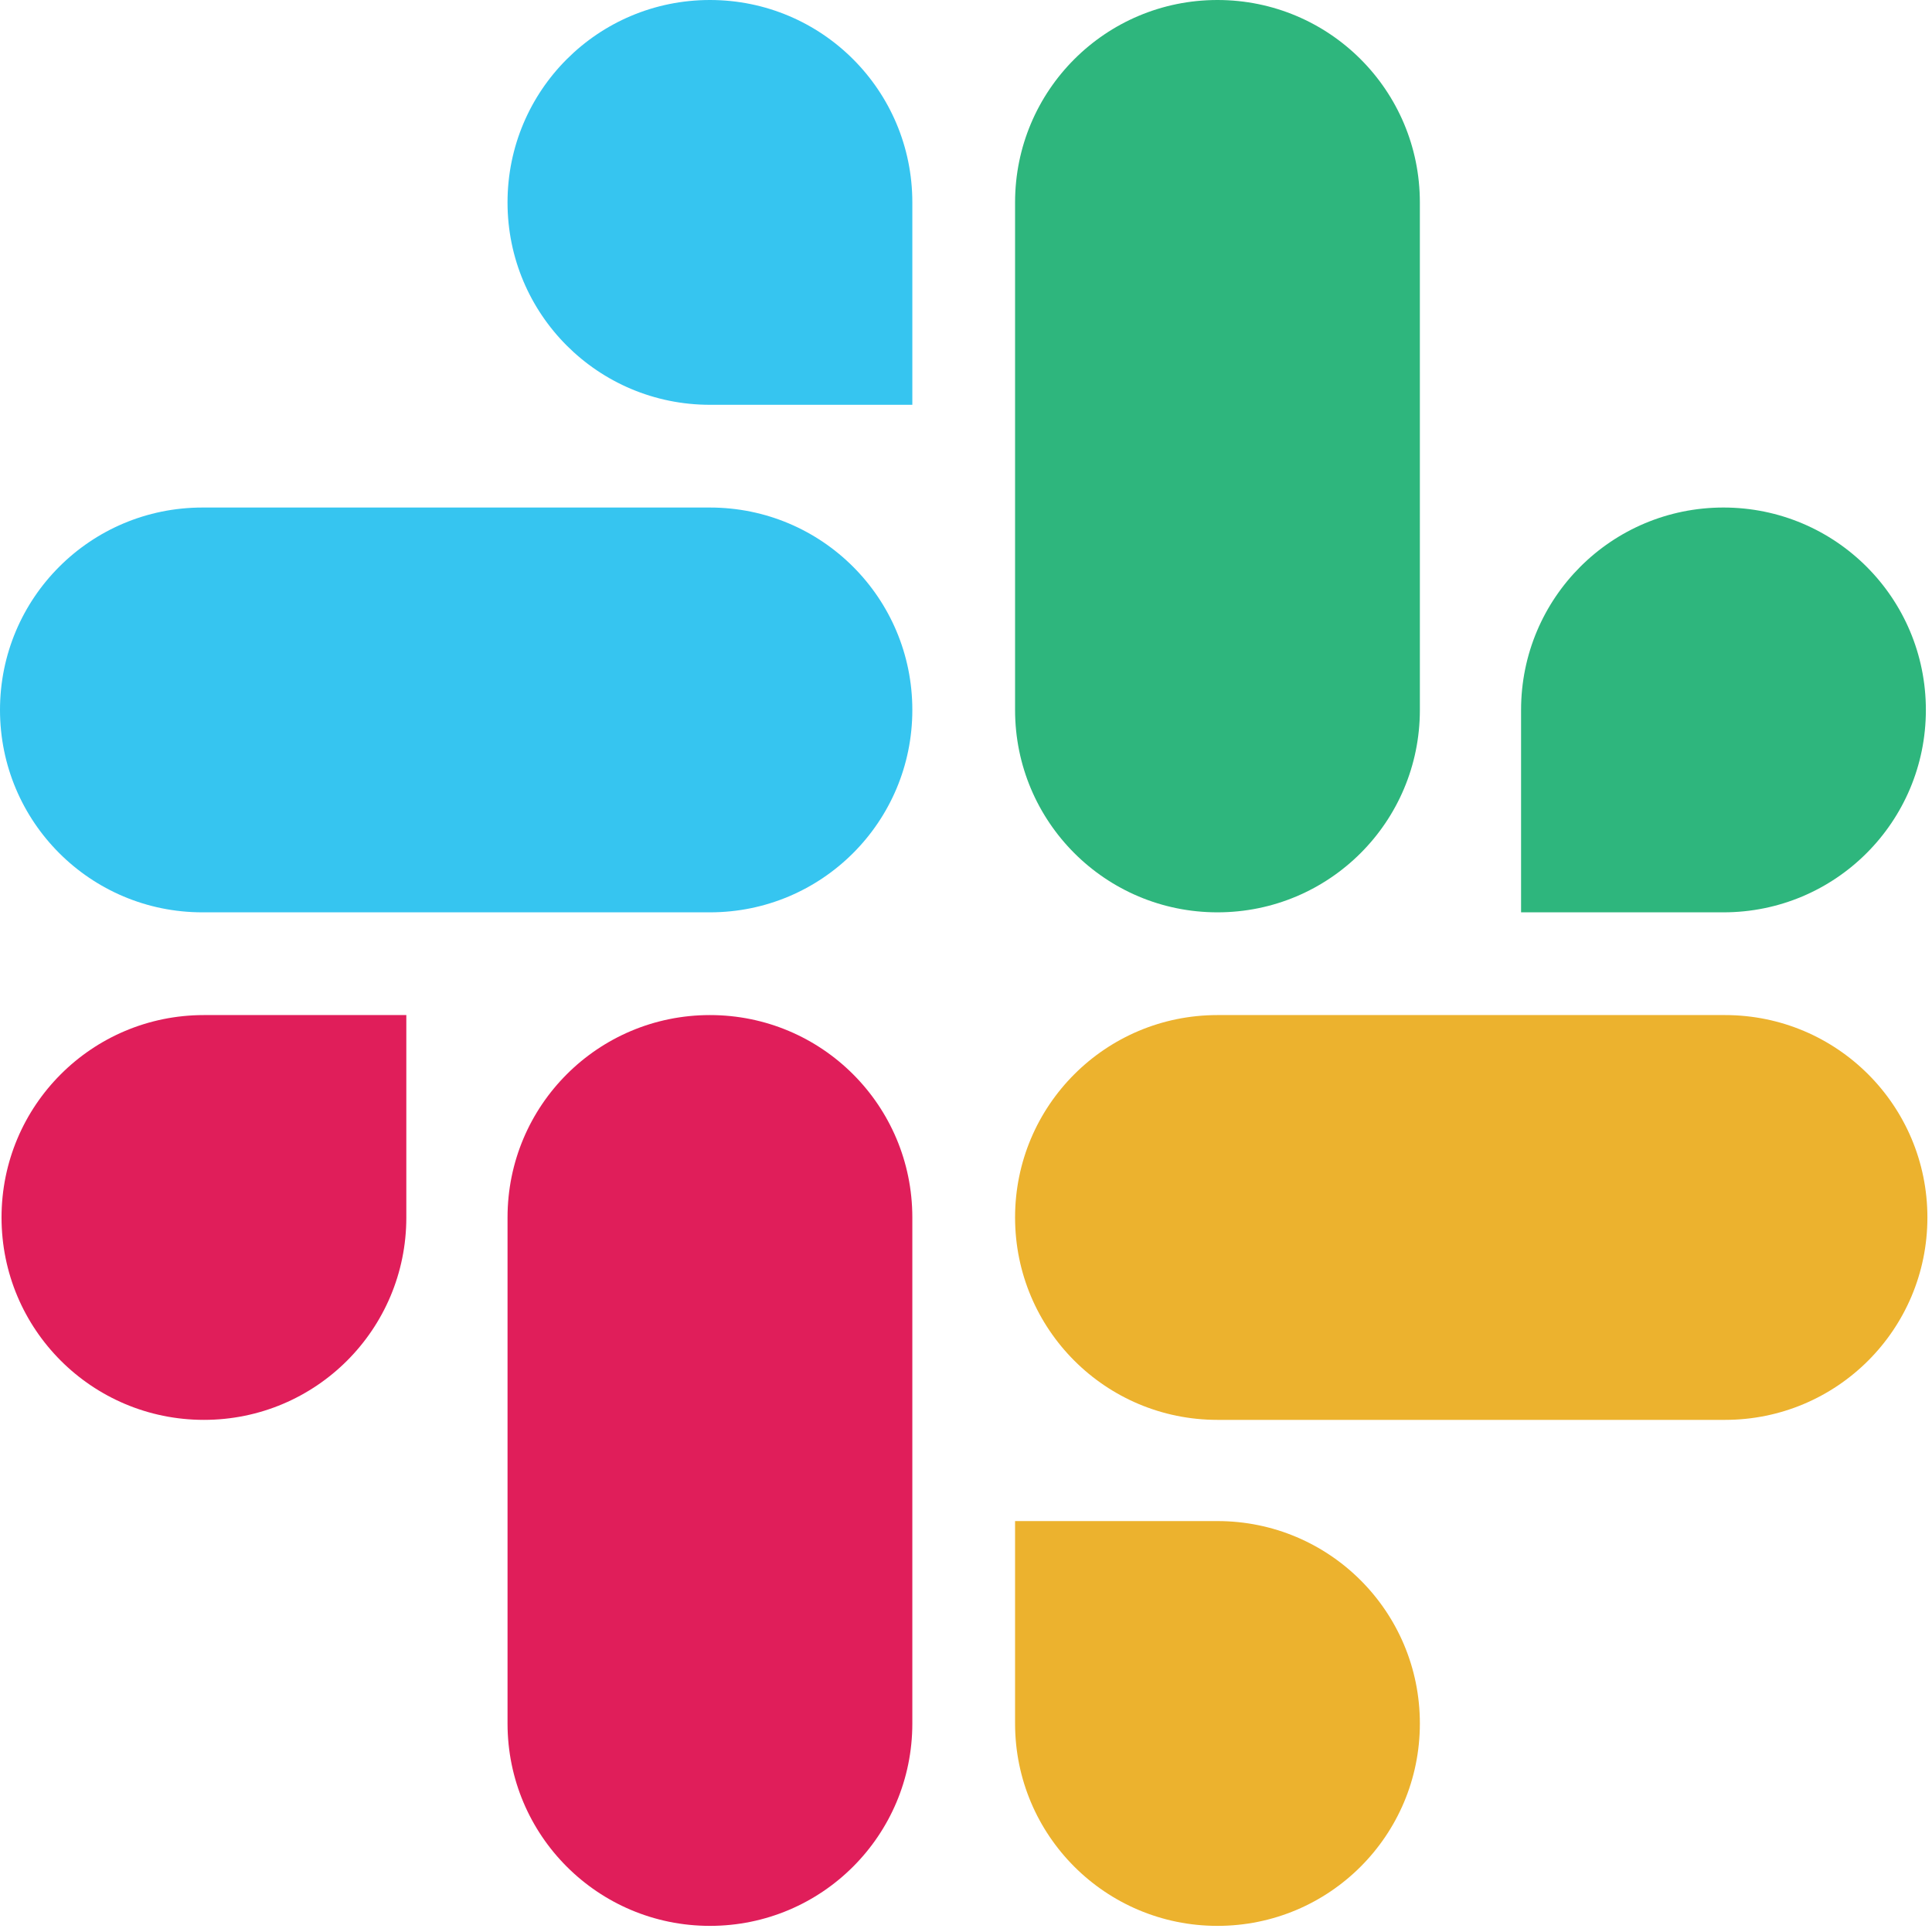
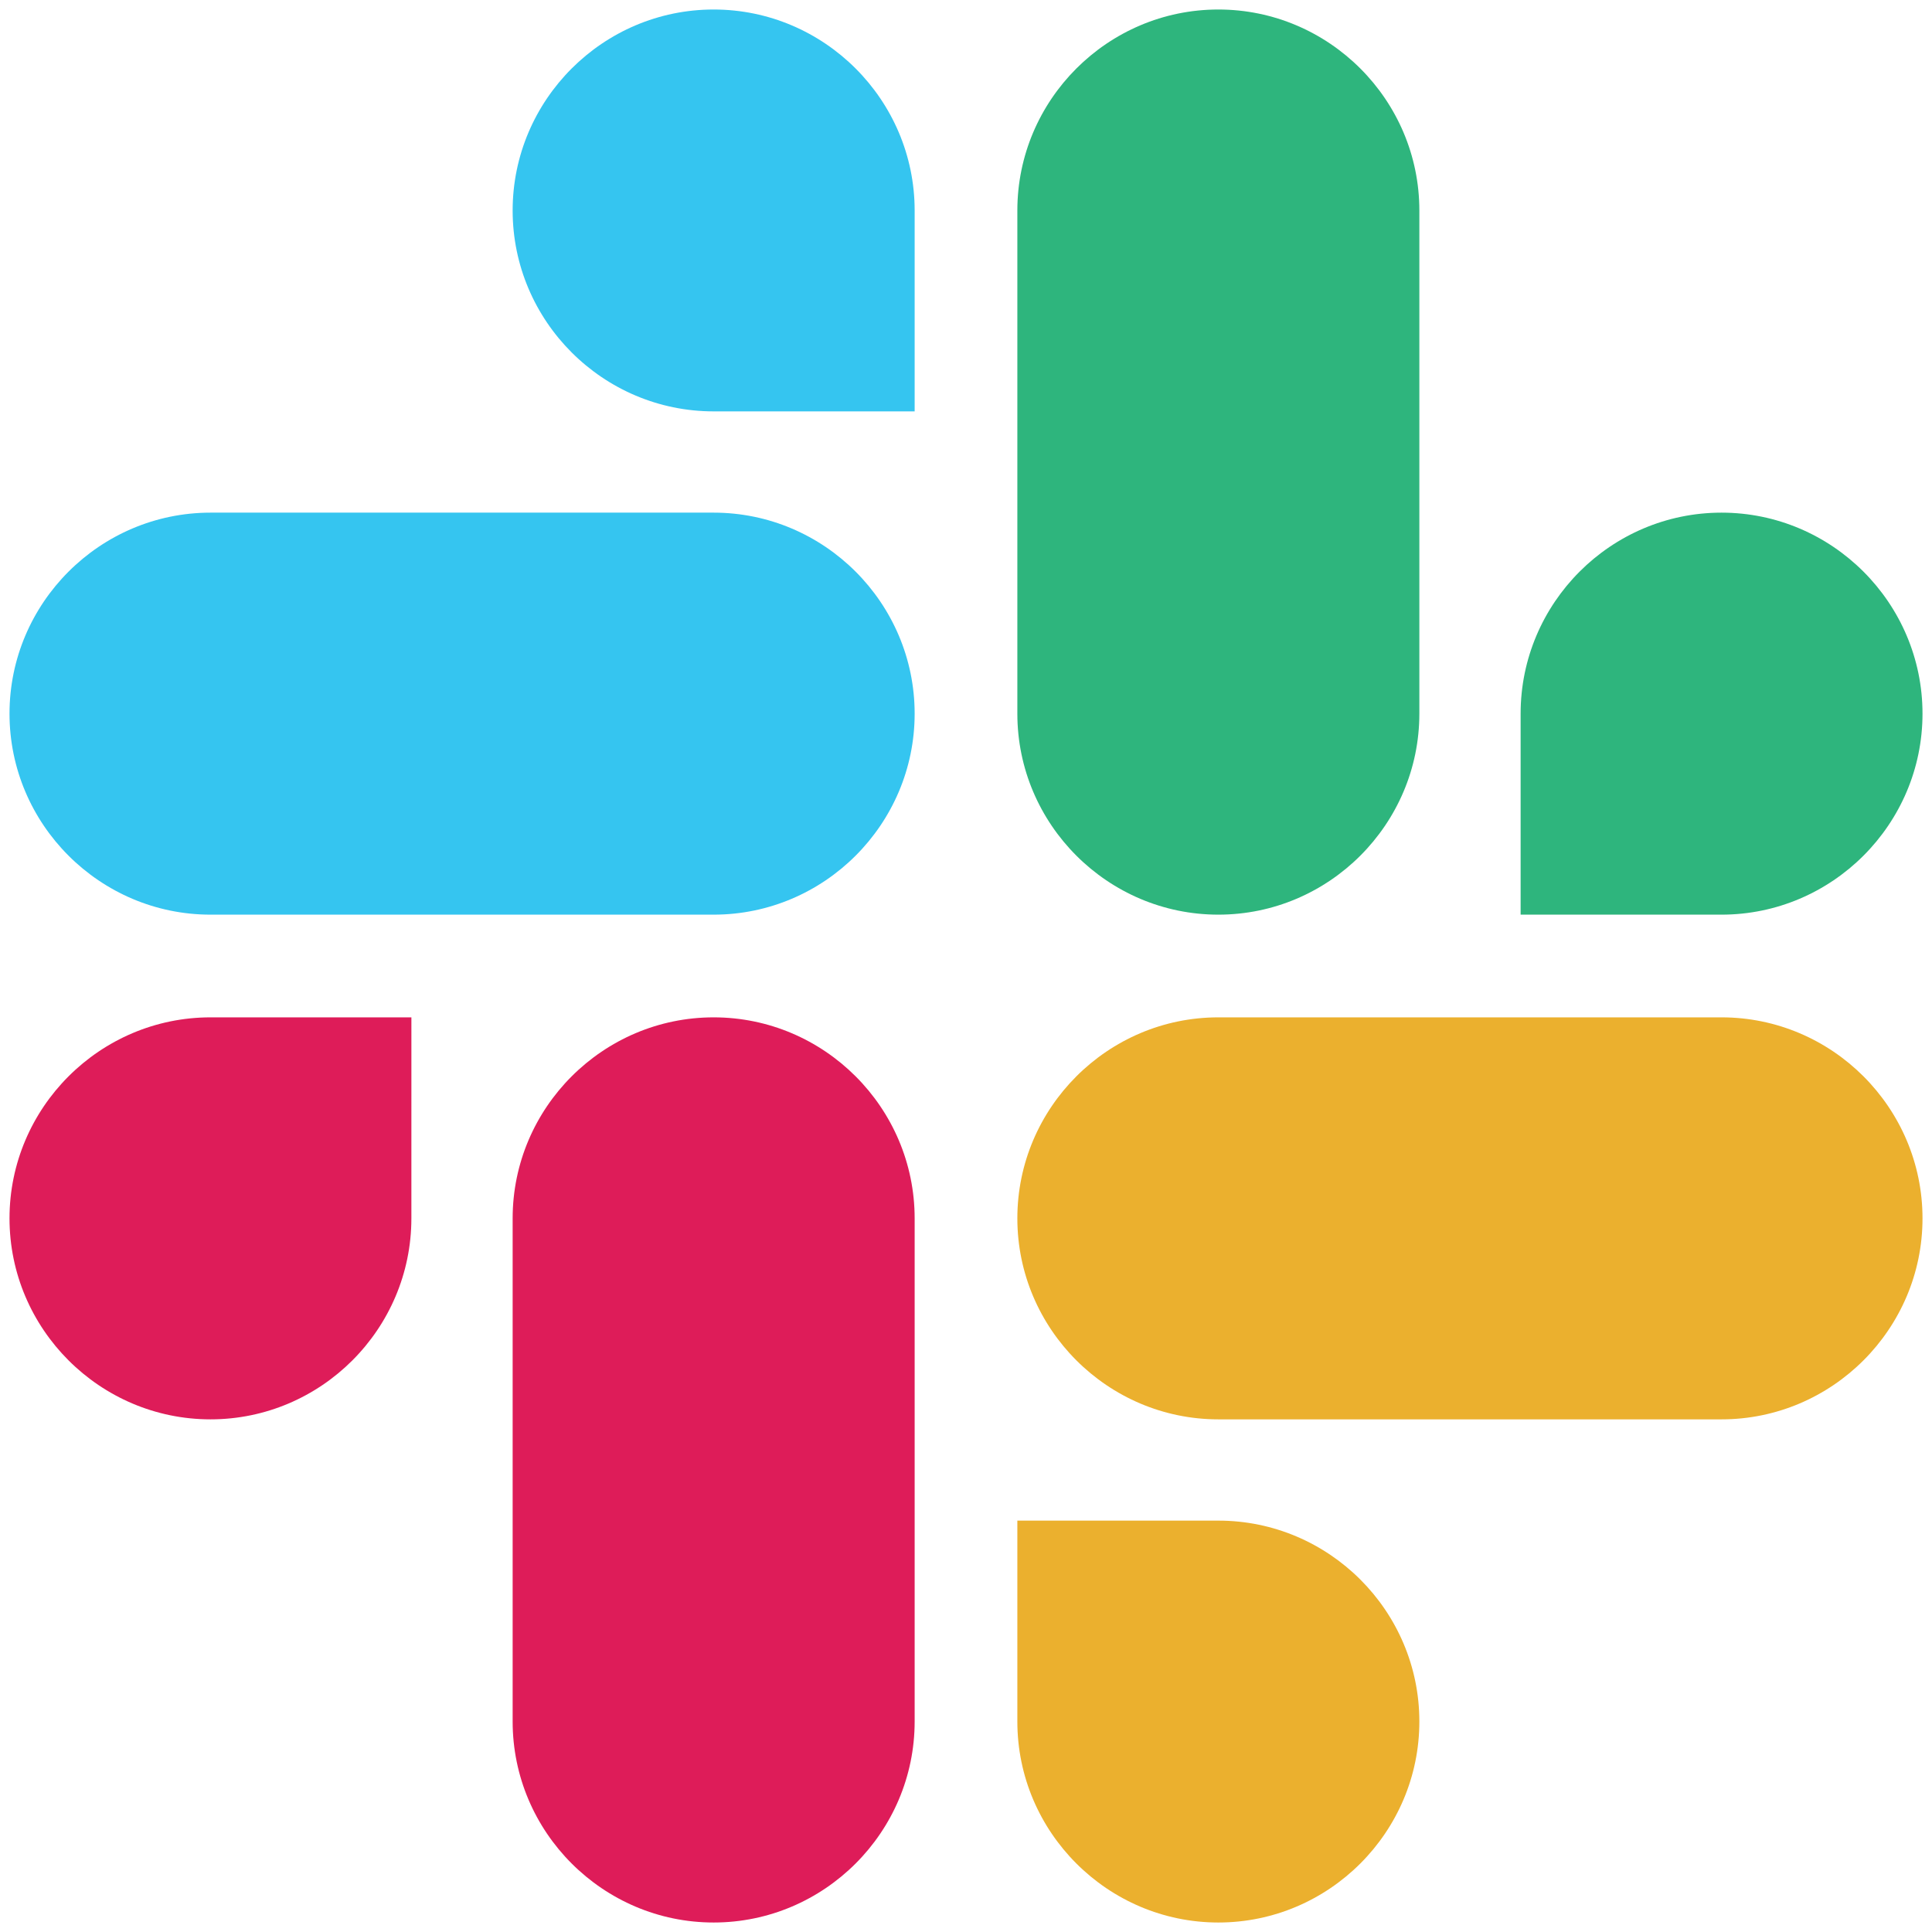
- <svg xmlns="http://www.w3.org/2000/svg" width="1em" height="1em" viewBox="0 0 256 256">
-   <path fill="#e01e5a" d="M53.841 161.32c0 14.832-11.987 26.82-26.819 26.82c-14.832 0-26.819-11.988-26.819-26.82c0-14.831 11.987-26.818 26.82-26.818H53.84zm13.41 0c0-14.831 11.987-26.818 26.819-26.818c14.832 0 26.819 11.987 26.819 26.819v67.047c0 14.832-11.987 26.82-26.82 26.82c-14.83 0-26.818-11.988-26.818-26.82z" />
-   <path fill="#36c5f0" d="M94.07 53.638c-14.832 0-26.82-11.987-26.82-26.819C67.25 11.987 79.239 0 94.07 0s26.819 11.987 26.819 26.819v26.82zm0 13.613c14.832 0 26.819 11.987 26.819 26.819c0 14.832-11.987 26.819-26.82 26.819H26.82C11.987 120.889 0 108.902 0 94.069c0-14.83 11.987-26.818 26.819-26.818z" />
-   <path fill="#2eb67d" d="M201.55 94.07c0-14.832 11.987-26.82 26.818-26.82c14.832 0 26.82 11.988 26.82 26.82s-11.988 26.819-26.82 26.819H201.55zm-13.41 0c0 14.832-11.988 26.819-26.82 26.819c-14.831 0-26.818-11.987-26.818-26.82V26.82C134.502 11.987 146.489 0 161.32 0c14.831 0 26.819 11.987 26.819 26.819z" />
-   <path fill="#ecb22e" d="M161.32 201.55c14.832 0 26.82 11.987 26.82 26.818c0 14.832-11.988 26.82-26.82 26.82c-14.831 0-26.818-11.988-26.818-26.82V201.55zm0-13.41c-14.831 0-26.818-11.988-26.818-26.82c0-14.831 11.987-26.818 26.819-26.818h67.25c14.832 0 26.82 11.987 26.82 26.819c0 14.831-11.988 26.819-26.82 26.819z" />
+ <svg xmlns="http://www.w3.org/2000/svg" width="1.2em" height="1.2em" viewBox="0 0 128 128">
+   <path fill="#de1c59" d="M27.255 80.719c0 7.33-5.978 13.317-13.309 13.317C6.616 94.036.63 88.049.63 80.719s5.987-13.317 13.317-13.317h13.309zm6.709 0c0-7.33 5.987-13.317 13.317-13.317s13.317 5.986 13.317 13.317v33.335c0 7.33-5.986 13.317-13.317 13.317c-7.33 0-13.317-5.987-13.317-13.317zm0 0" />
+   <path fill="#35c5f0" d="M47.281 27.255c-7.33 0-13.317-5.978-13.317-13.309C33.964 6.616 39.951.63 47.281.63s13.317 5.987 13.317 13.317v13.309zm0 6.709c7.33 0 13.317 5.987 13.317 13.317s-5.986 13.317-13.317 13.317H13.946C6.616 60.598.63 54.612.63 47.281c0-7.33 5.987-13.317 13.317-13.317zm0 0" />
+   <path fill="#2eb57d" d="M100.745 47.281c0-7.33 5.978-13.317 13.309-13.317c7.33 0 13.317 5.987 13.317 13.317s-5.987 13.317-13.317 13.317h-13.309zm-6.709 0c0 7.33-5.987 13.317-13.317 13.317s-13.317-5.986-13.317-13.317V13.946C67.402 6.616 73.388.63 80.719.63c7.33 0 13.317 5.987 13.317 13.317zm0 0" />
+   <path fill="#ebb02e" d="M80.719 100.745c7.33 0 13.317 5.978 13.317 13.309c0 7.33-5.987 13.317-13.317 13.317s-13.317-5.987-13.317-13.317v-13.309zm0-6.709c-7.33 0-13.317-5.987-13.317-13.317s5.986-13.317 13.317-13.317h33.335c7.33 0 13.317 5.986 13.317 13.317c0 7.33-5.987 13.317-13.317 13.317zm0 0" />
</svg>
